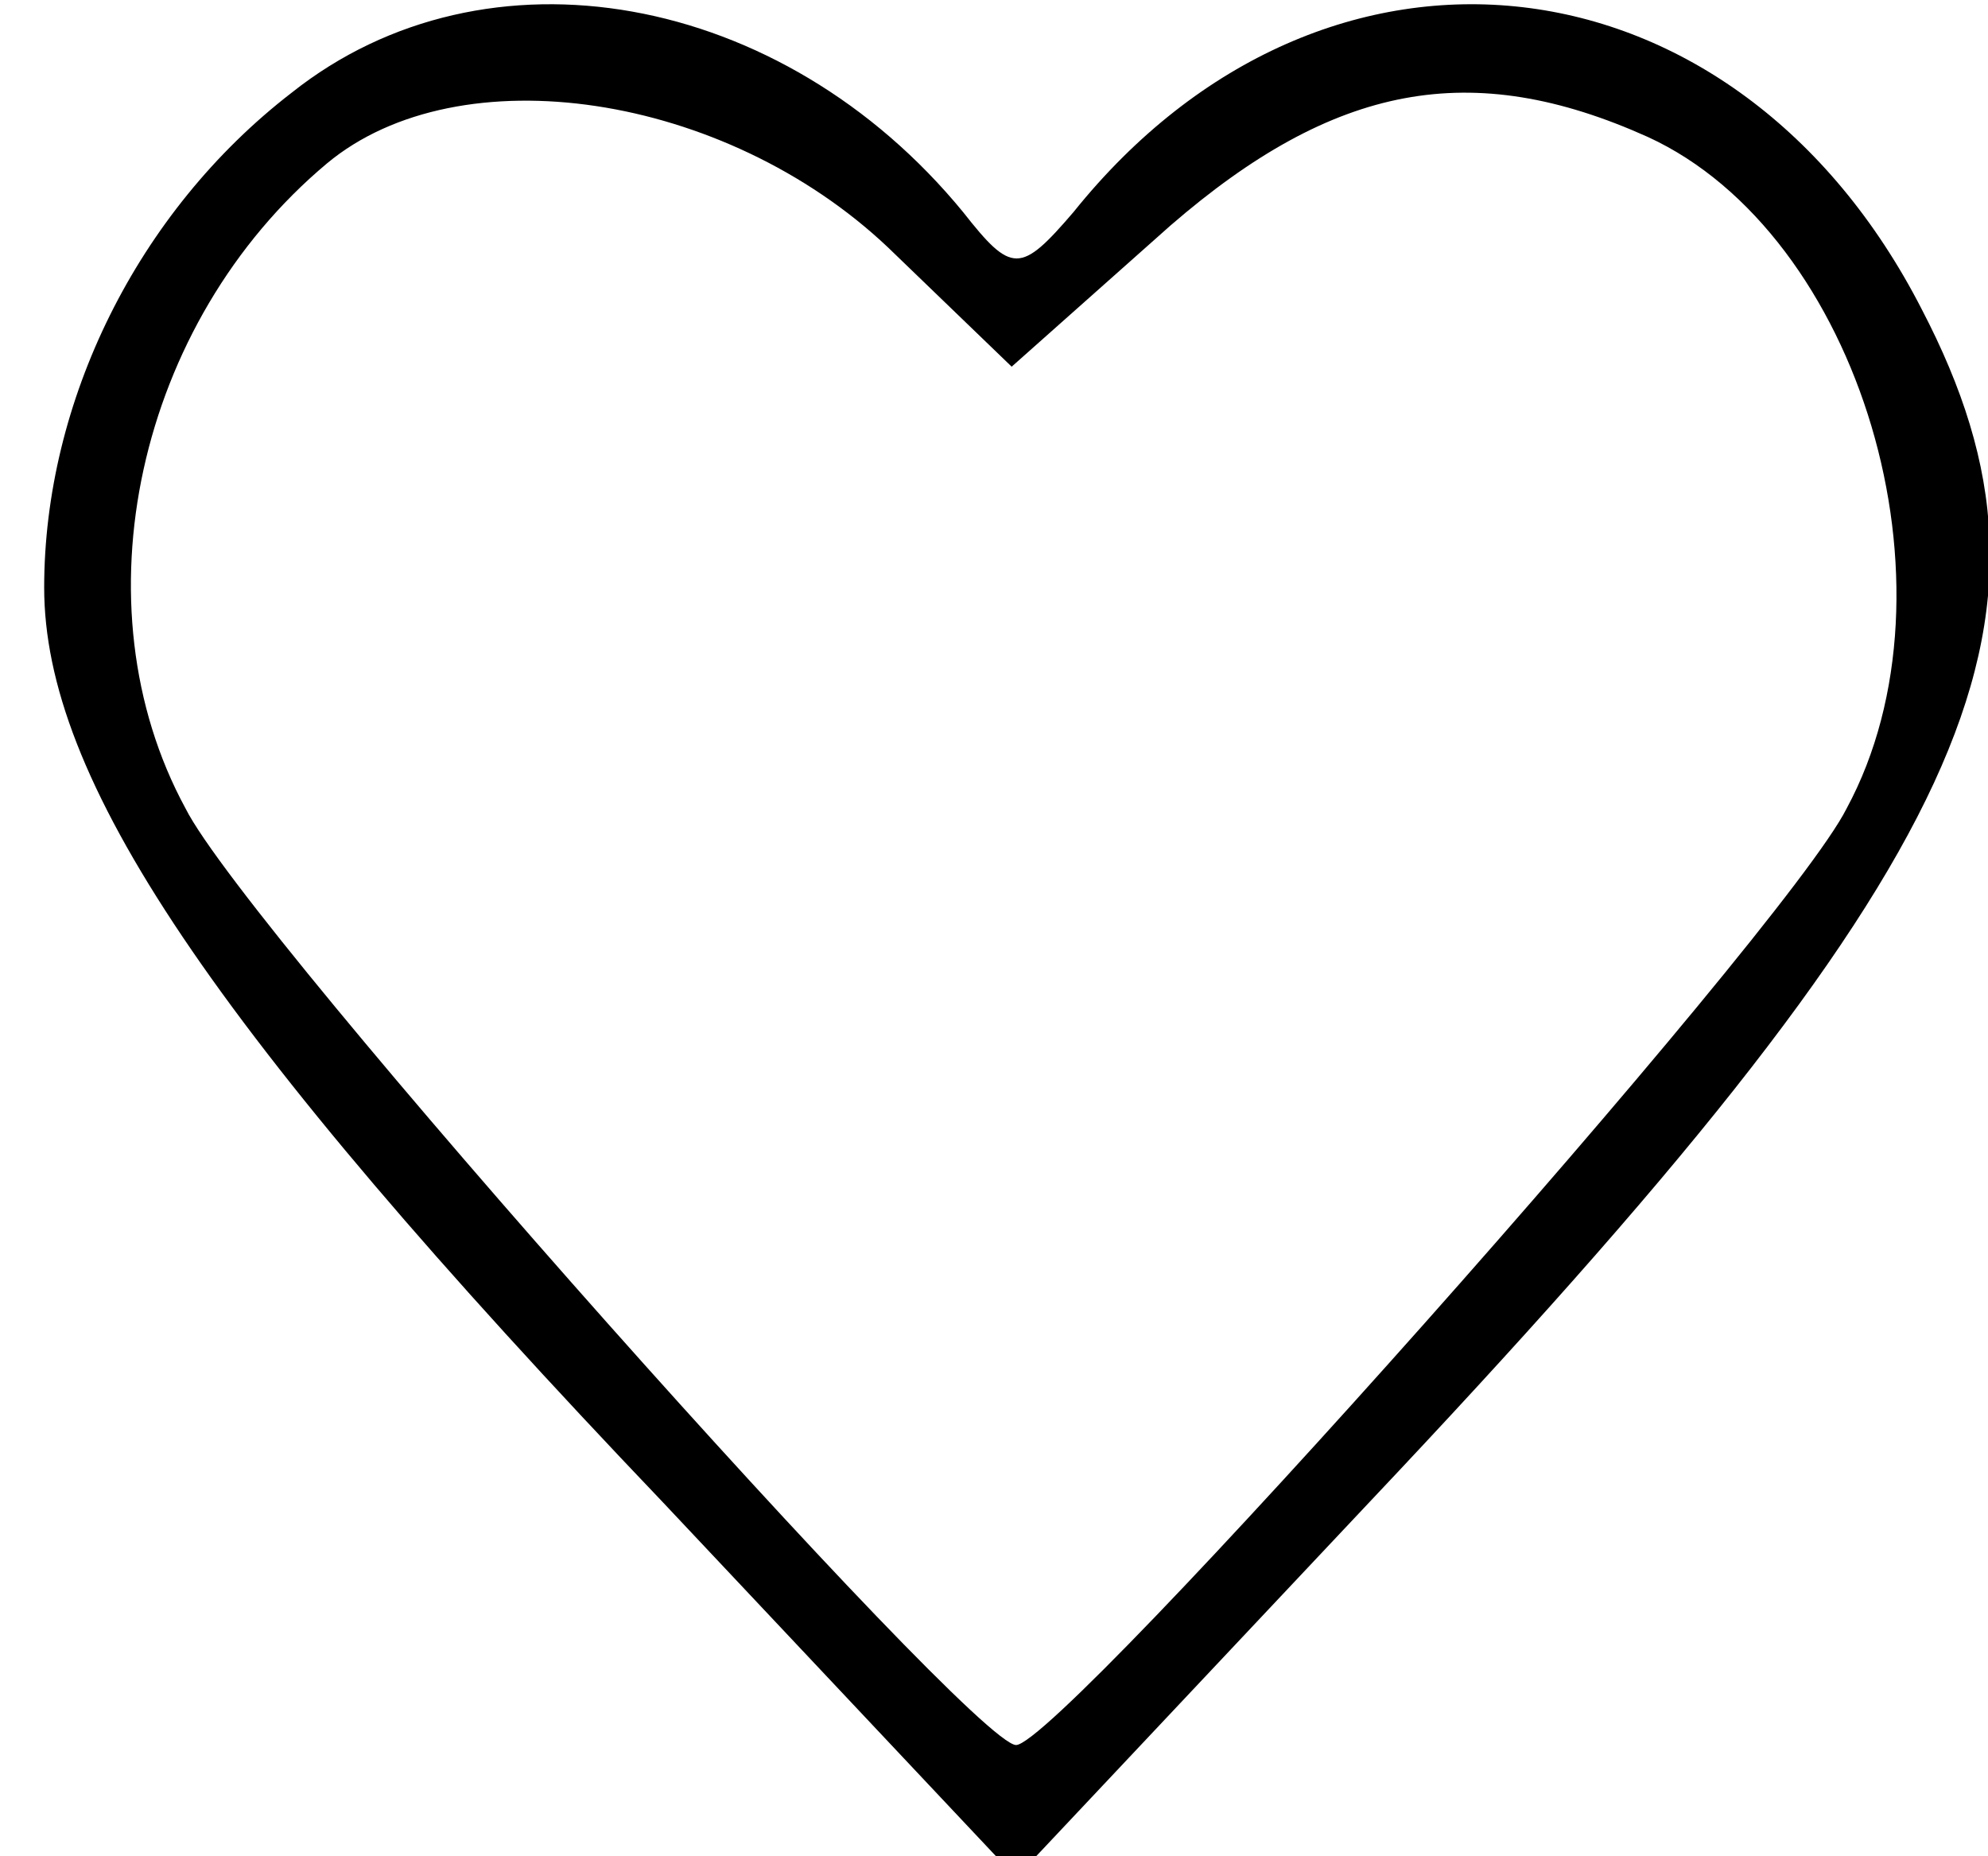
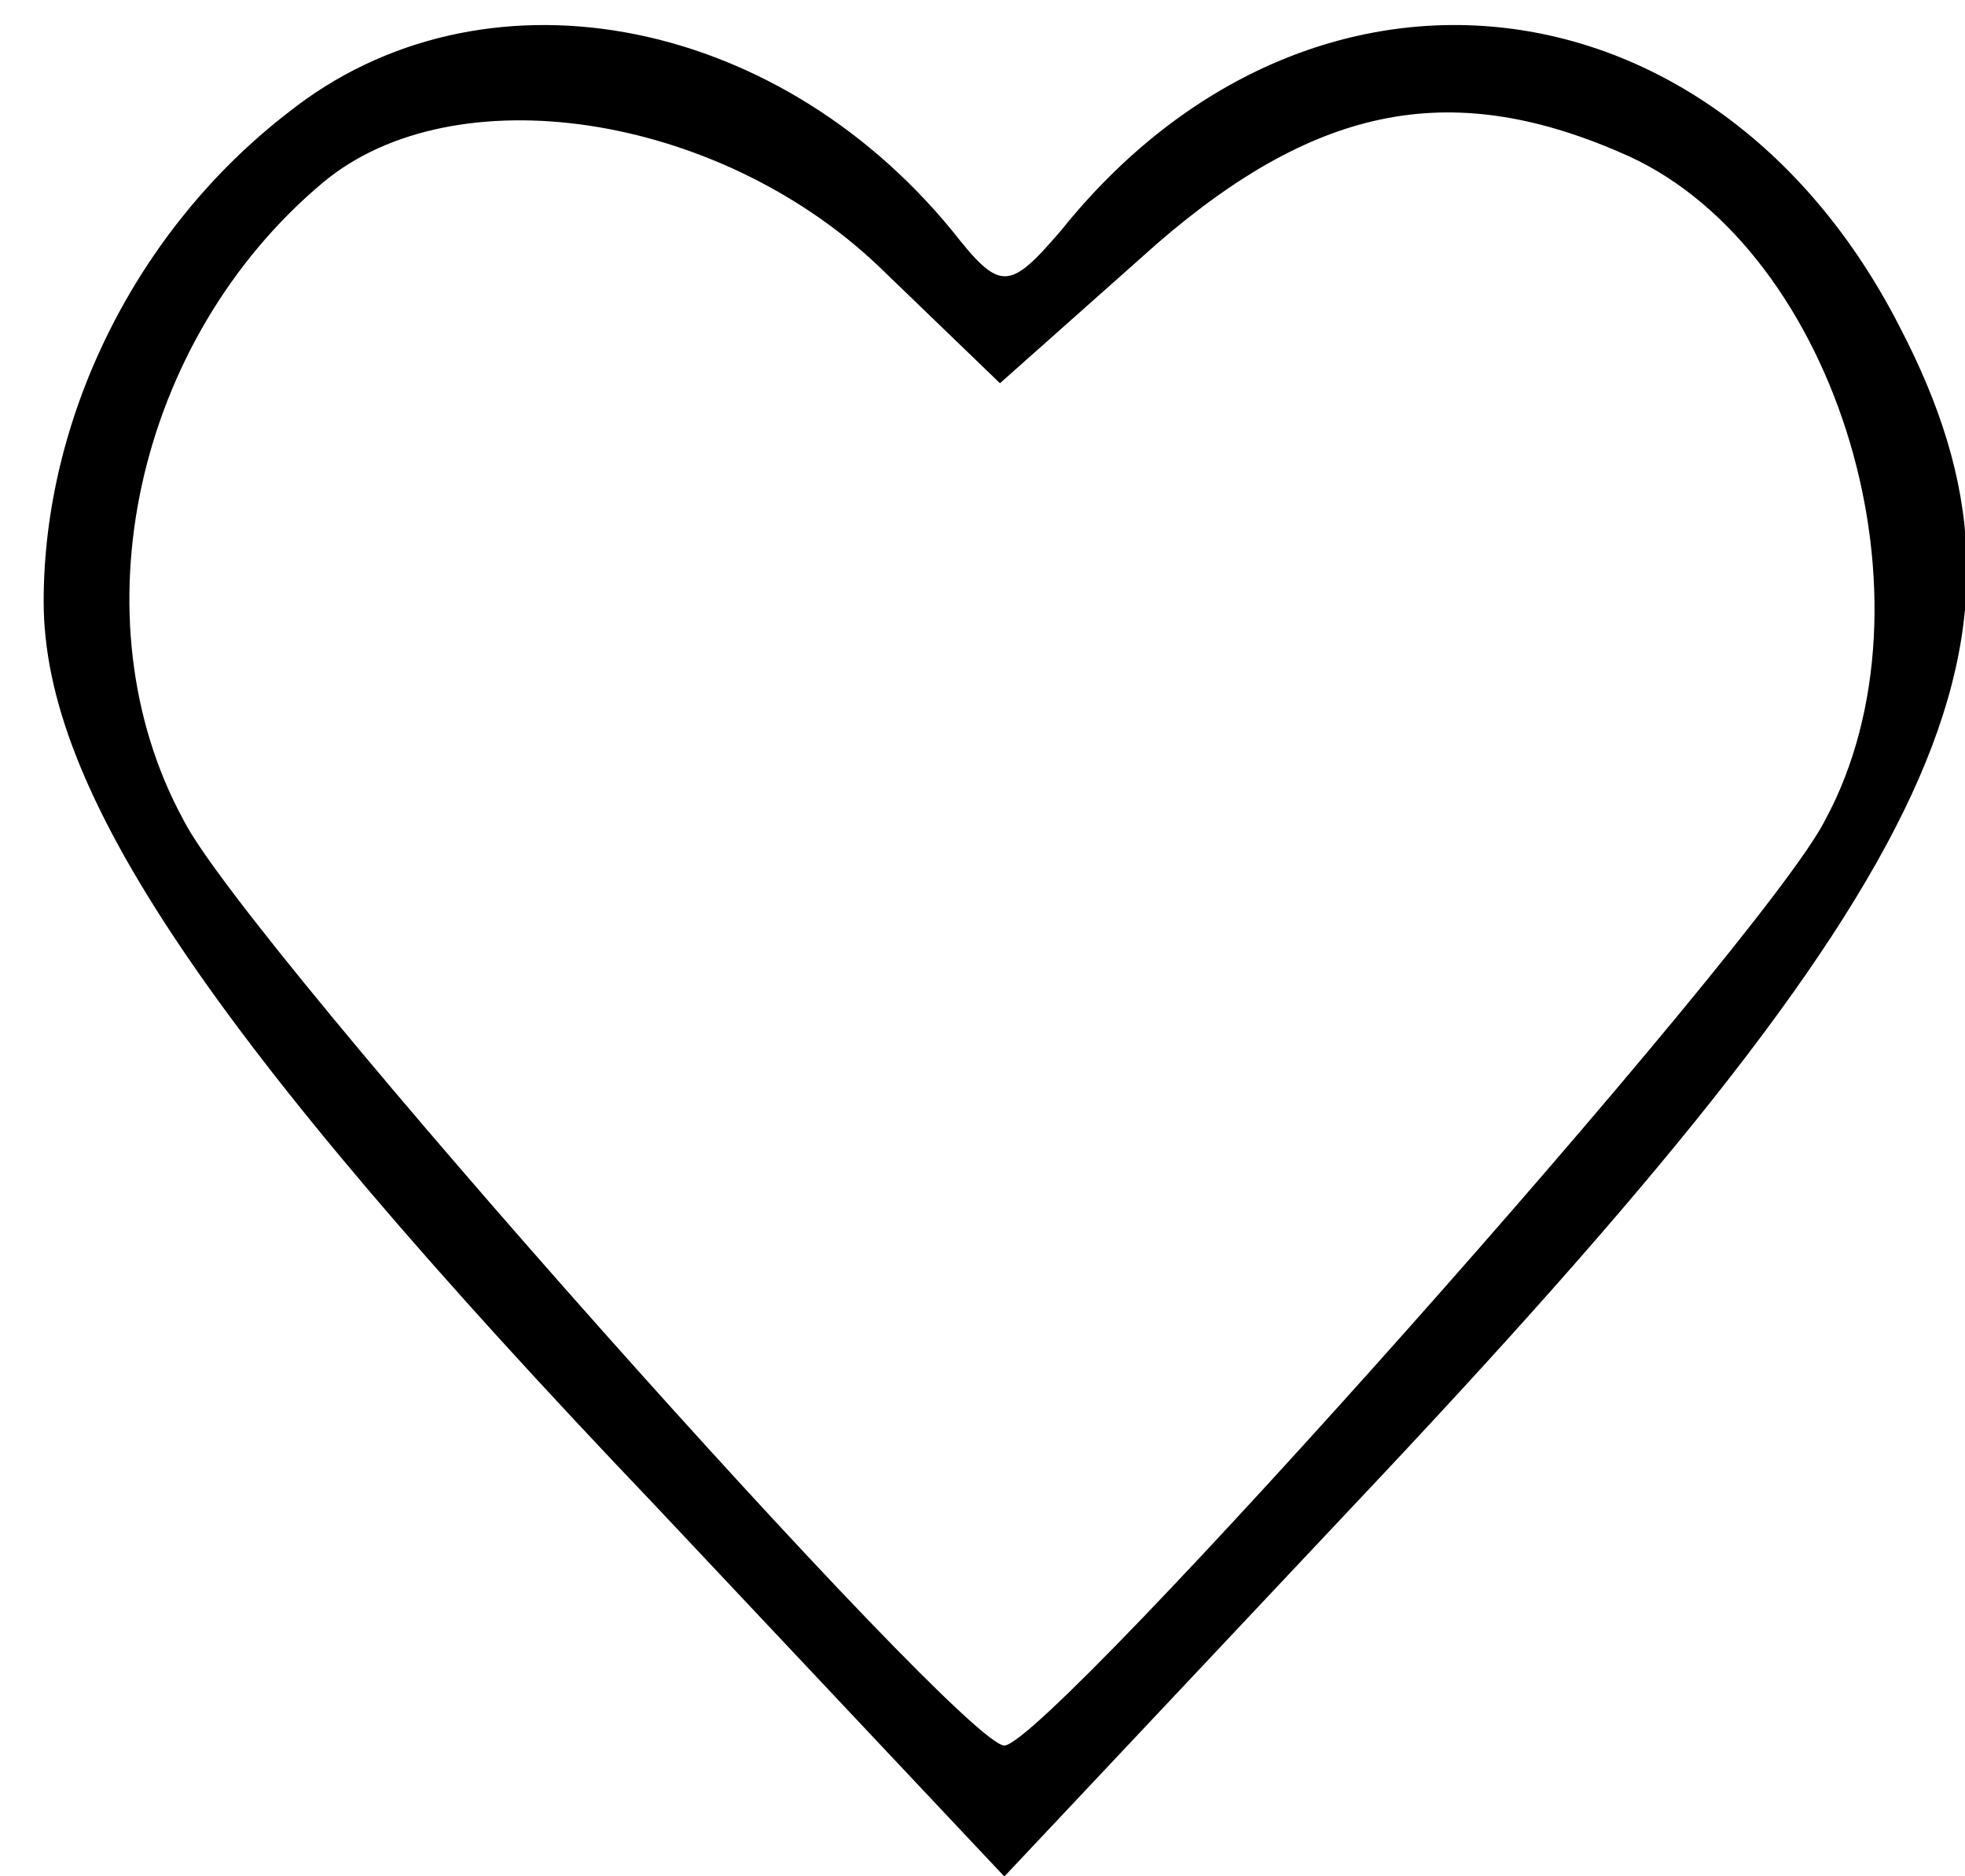
- <svg xmlns="http://www.w3.org/2000/svg" version="1.0" width="45pt" height="42pt" viewBox="0 0 45 42" preserveAspectRatio="xMidYMid meet">
+ <svg xmlns="http://www.w3.org/2000/svg" version="1.0" width="22" height="21" viewBox="0 0 45 42" preserveAspectRatio="xMidYMid meet">
  <g transform="translate(0,42) scale(0.1,-0.1)" fill="#000000" stroke="none">
    <path d="M66 399 c-35 -27 -56 -70 -56 -112 0 -43 37 -99 140 -207 l80 -85 80 85 c137 145 162 199 125 270 -42 82 -135 93 -192 22 -12 -14 -14 -14 -25 0 -41 50 -108 62 -152 27z m135 -35 l28 -27 36 32 c37 32 68 38 108 20 48 -22 72 -102 45 -152 -14 -28 -178 -212 -188 -212 -10 0 -174 184 -188 212 -25 46 -11 110 32 146 30 25 90 16 127 -19z" />
  </g>
</svg>
